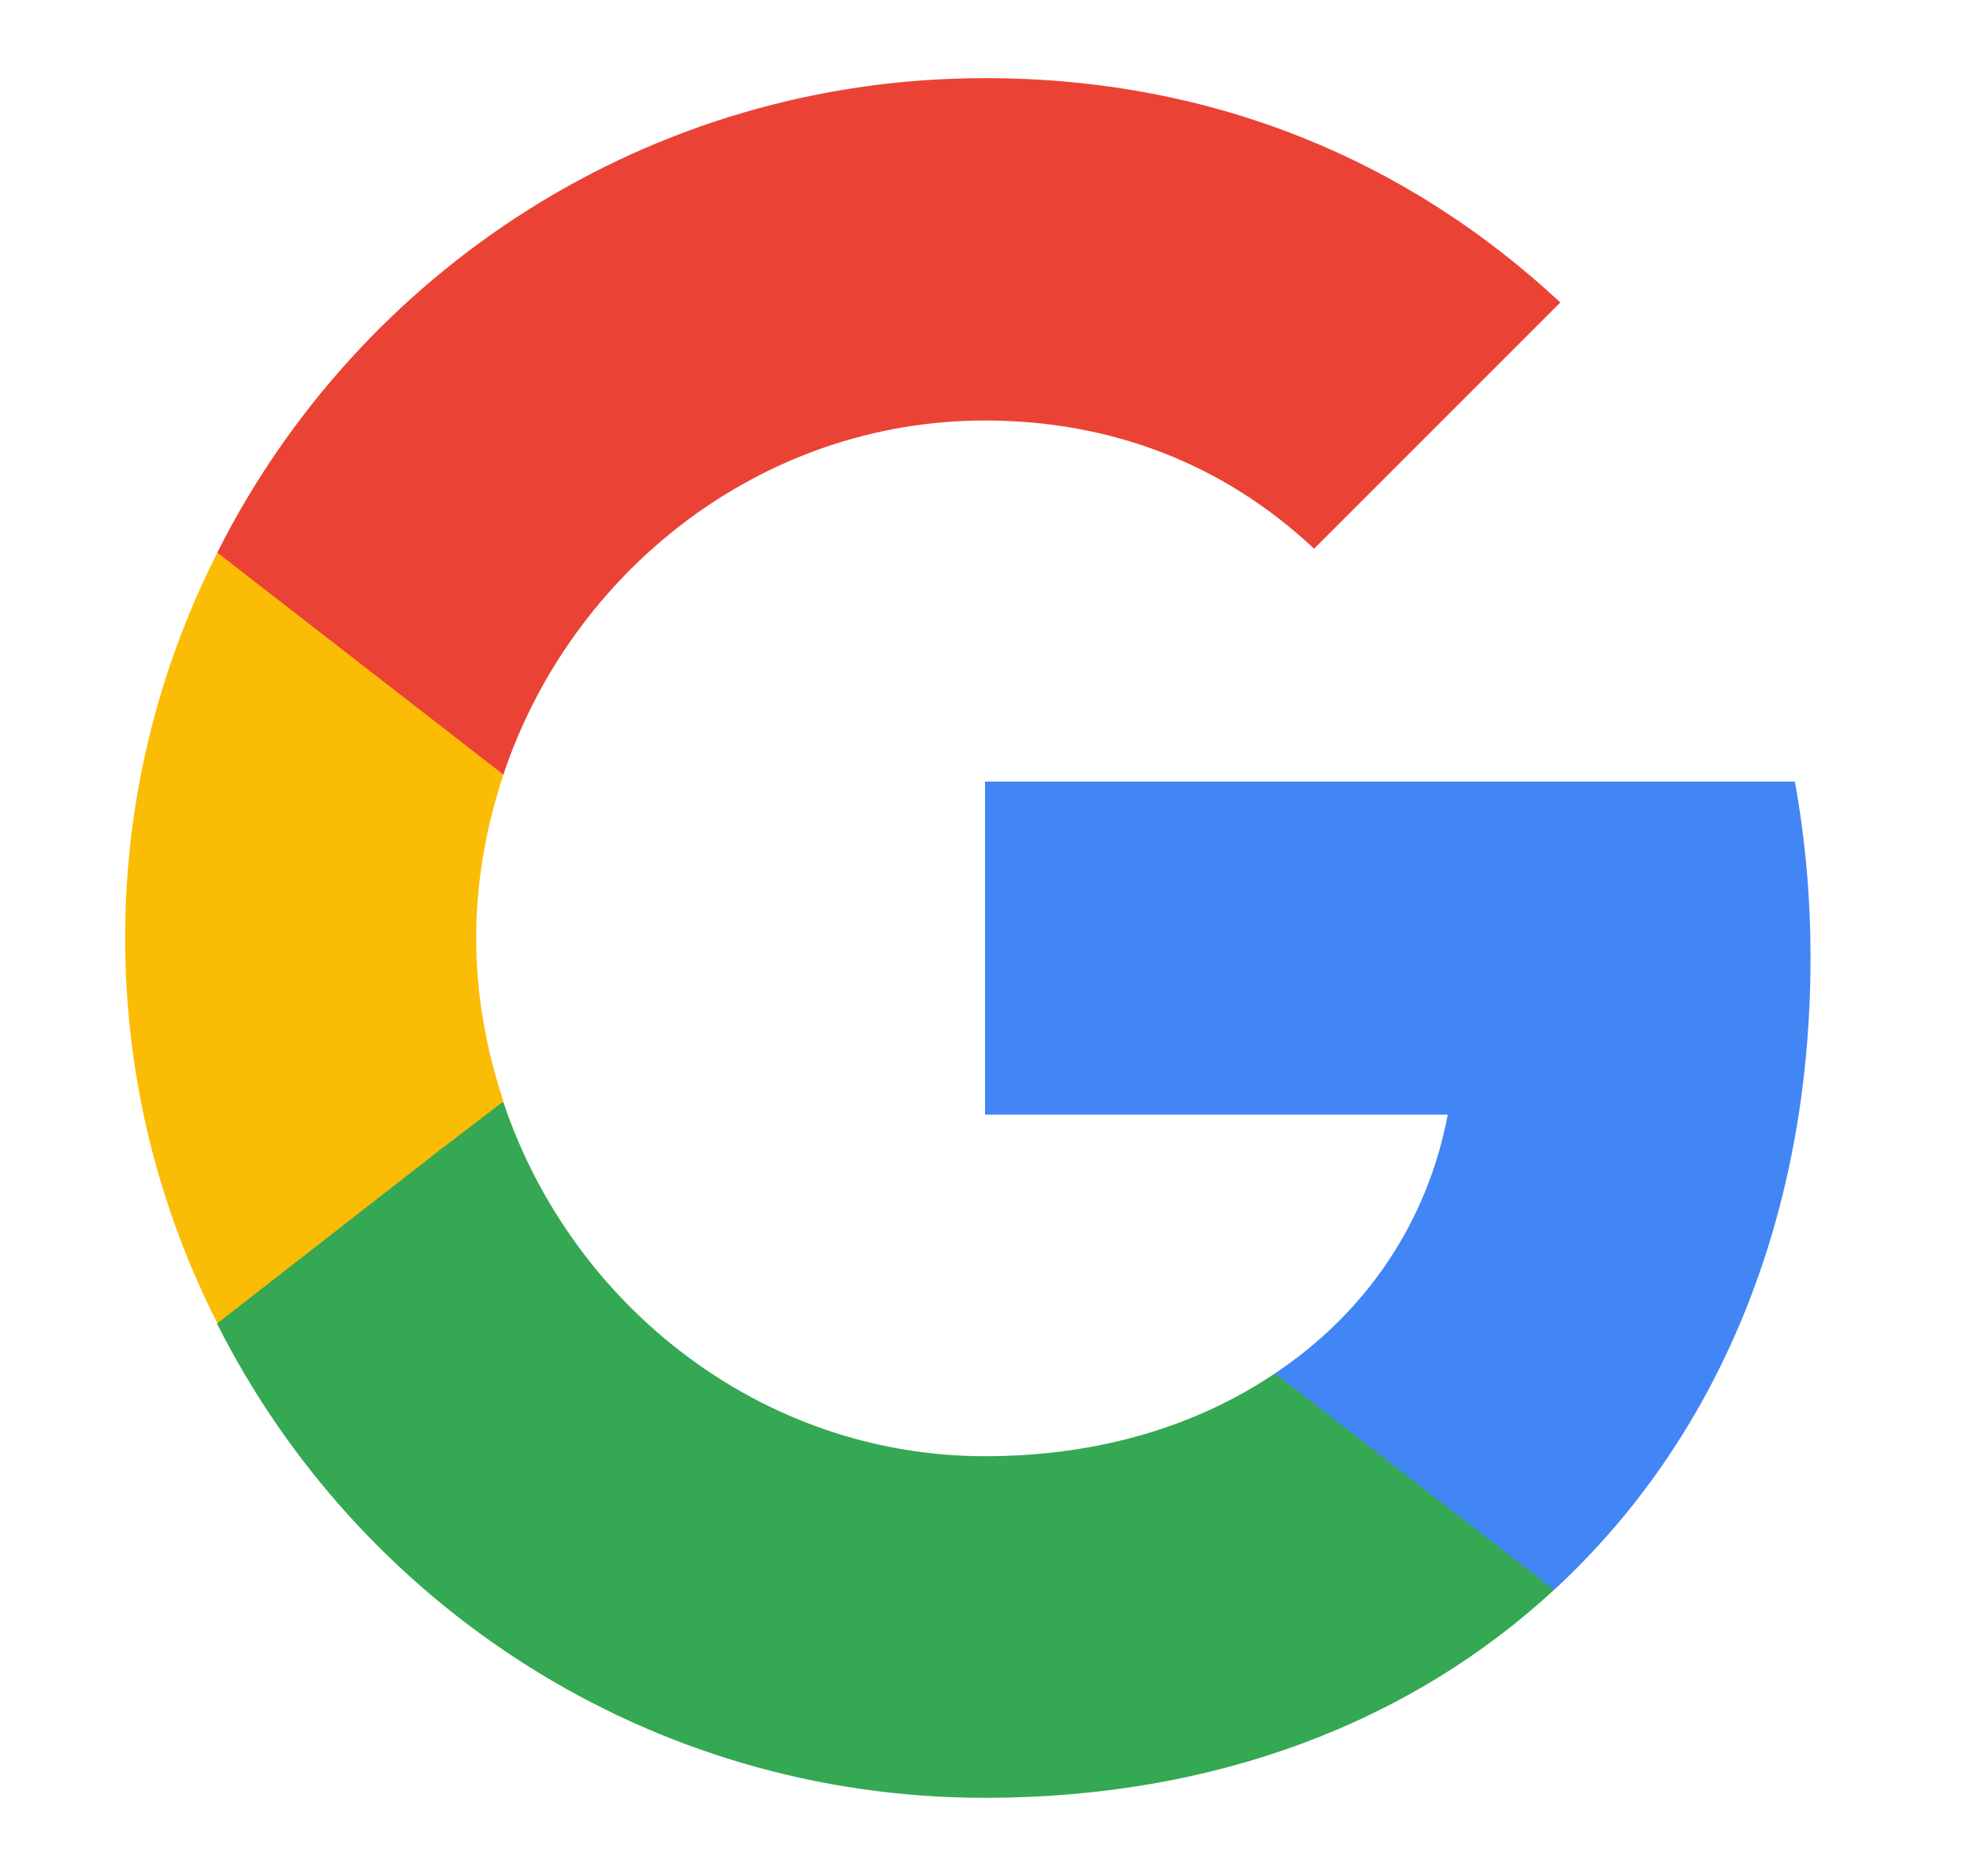
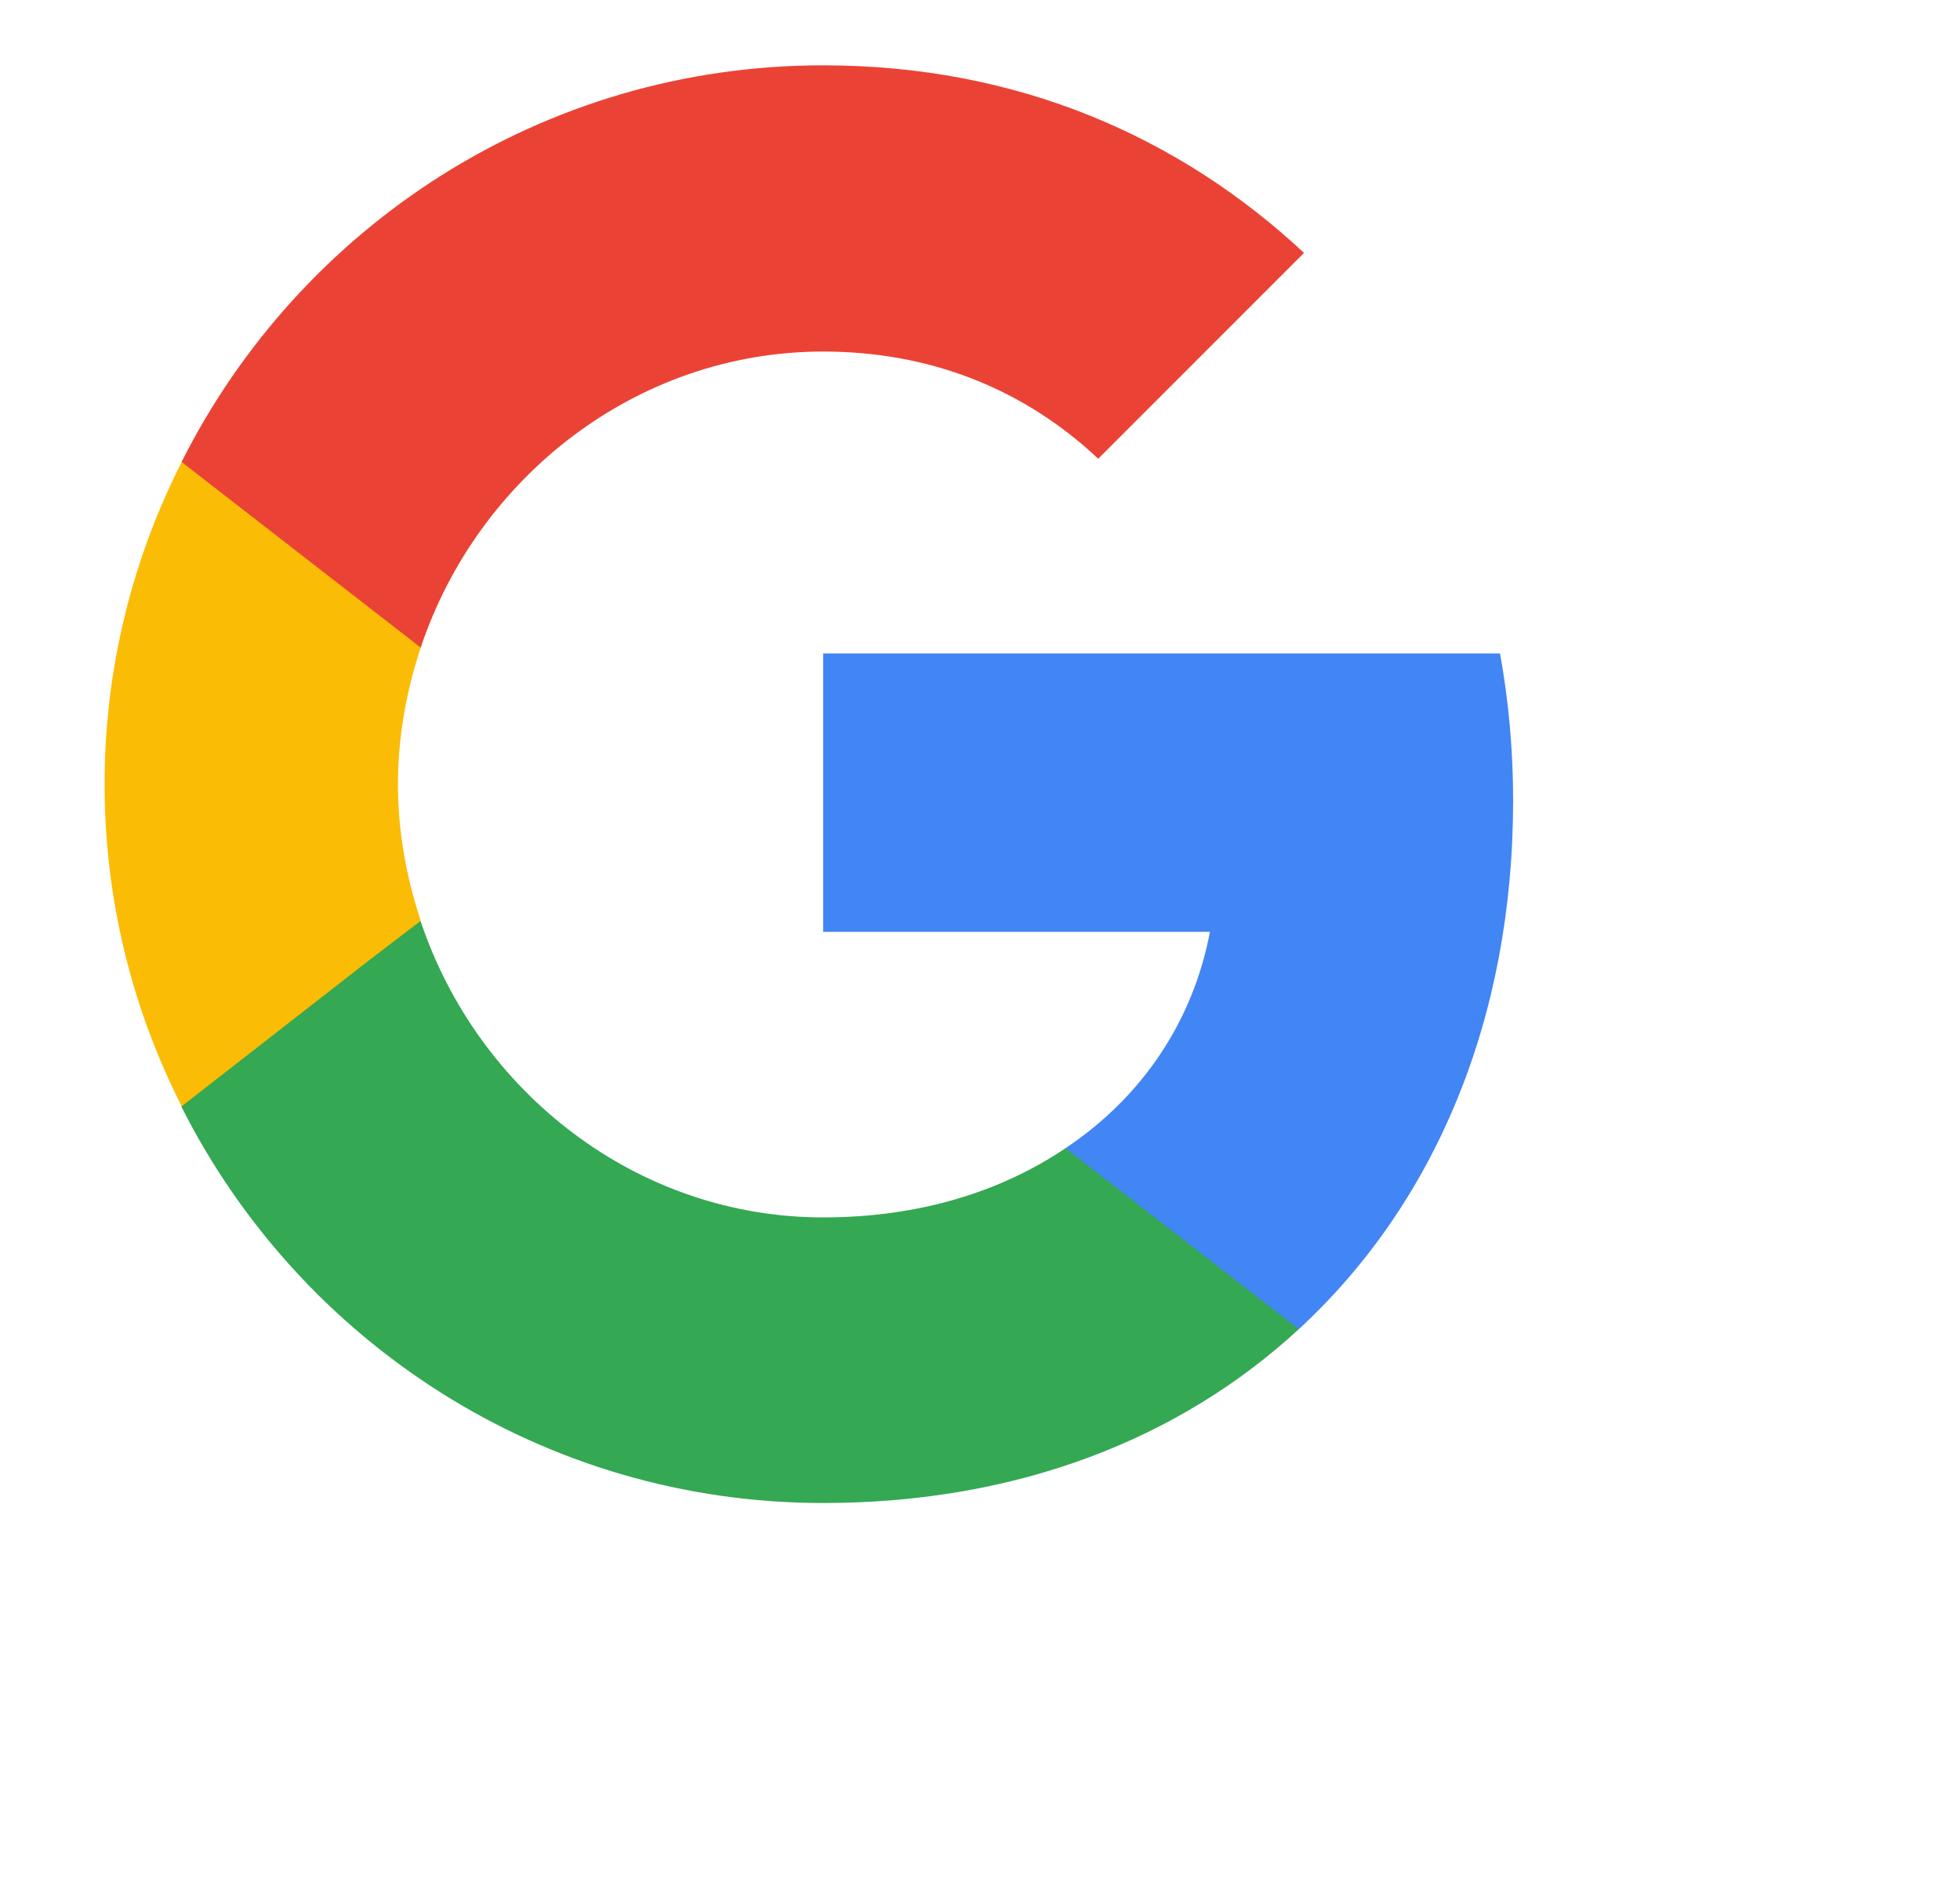
- <svg xmlns="http://www.w3.org/2000/svg" width="21" height="20" viewBox="0 0 21 20" fill="none">
+ <svg xmlns="http://www.w3.org/2000/svg" width="25" height="24" viewBox="0 0 25 24" fill="none">
  <path d="M19.3 10.208C19.3 9.558 19.242 8.933 19.133 8.333H10.5V11.883H15.433C15.217 13.025 14.567 13.991 13.592 14.641V16.95H16.567C18.3 15.35 19.3 13 19.3 10.208Z" fill="#4285F4" />
  <path d="M10.5 19.167C12.975 19.167 15.05 18.35 16.566 16.95L13.591 14.642C12.775 15.192 11.733 15.525 10.5 15.525C8.116 15.525 6.091 13.917 5.366 11.75H2.316V14.117C3.825 17.108 6.916 19.167 10.5 19.167Z" fill="#34A853" />
  <path d="M5.367 11.742C5.184 11.192 5.076 10.608 5.076 10C5.076 9.392 5.184 8.808 5.367 8.258V5.892H2.317C1.692 7.125 1.334 8.517 1.334 10C1.334 11.483 1.692 12.875 2.317 14.108L4.692 12.258L5.367 11.742Z" fill="#FBBC05" />
  <path d="M10.5 4.483C11.85 4.483 13.05 4.95 14.008 5.85L16.633 3.225C15.041 1.741 12.975 0.833 10.5 0.833C6.916 0.833 3.825 2.891 2.316 5.891L5.366 8.258C6.091 6.091 8.116 4.483 10.5 4.483Z" fill="#EA4335" />
</svg>
